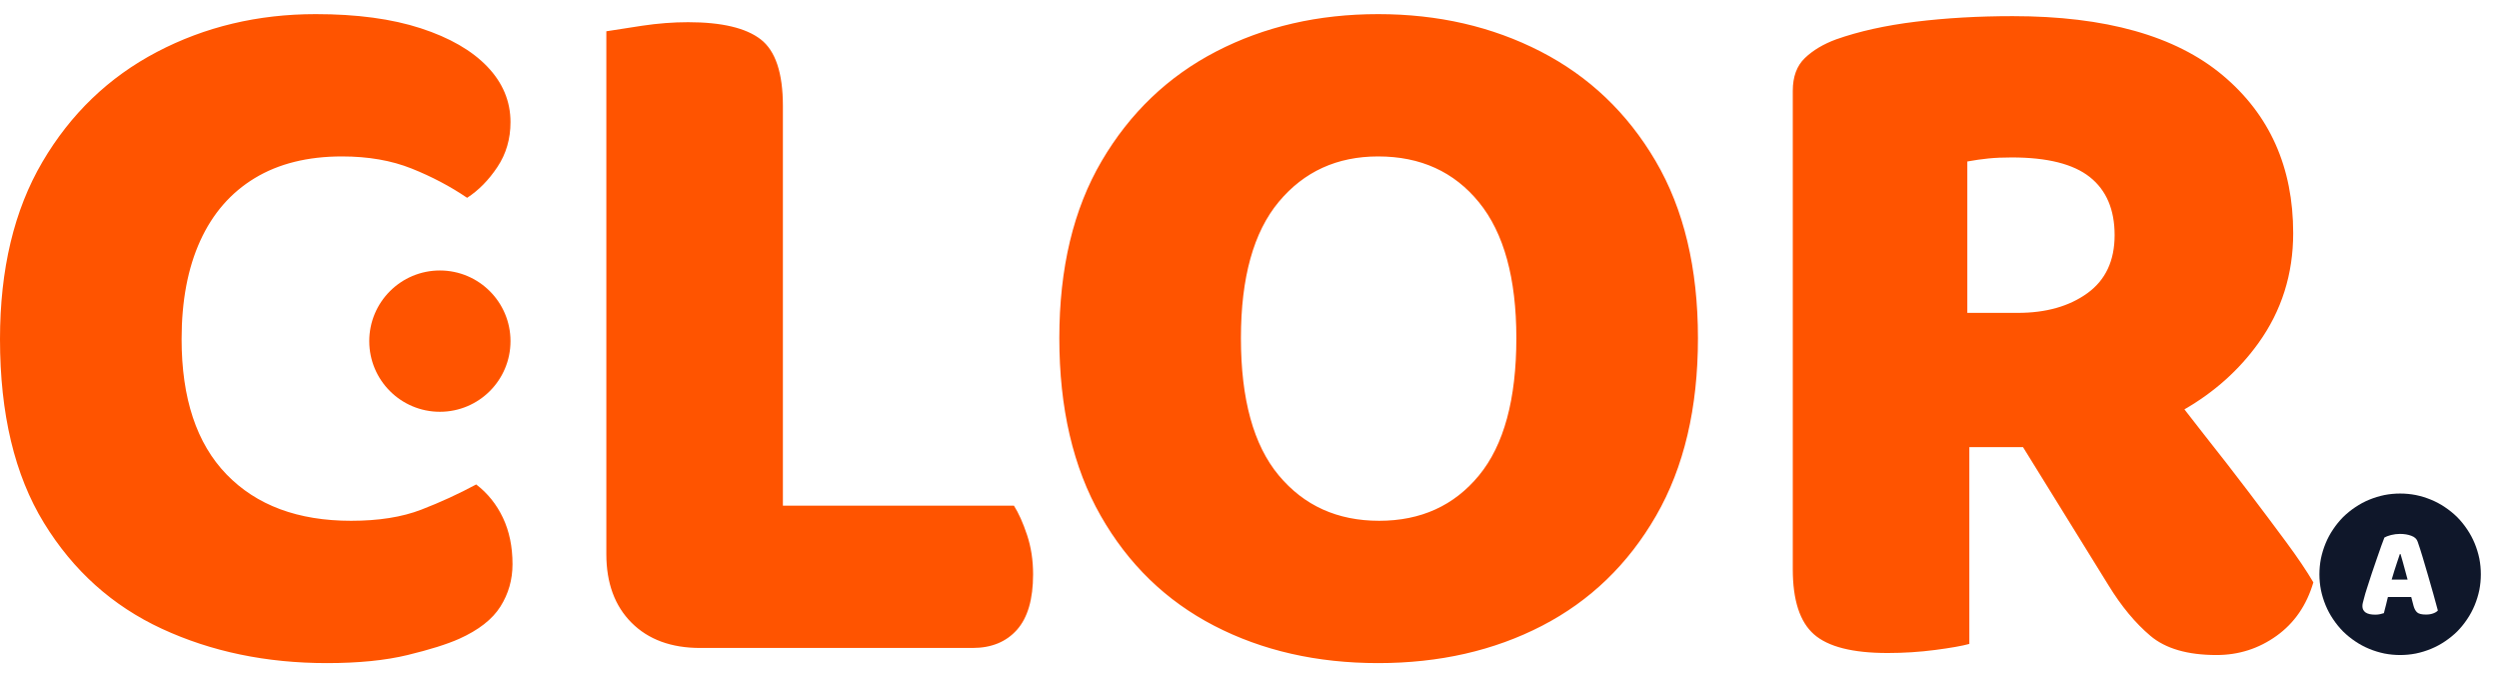
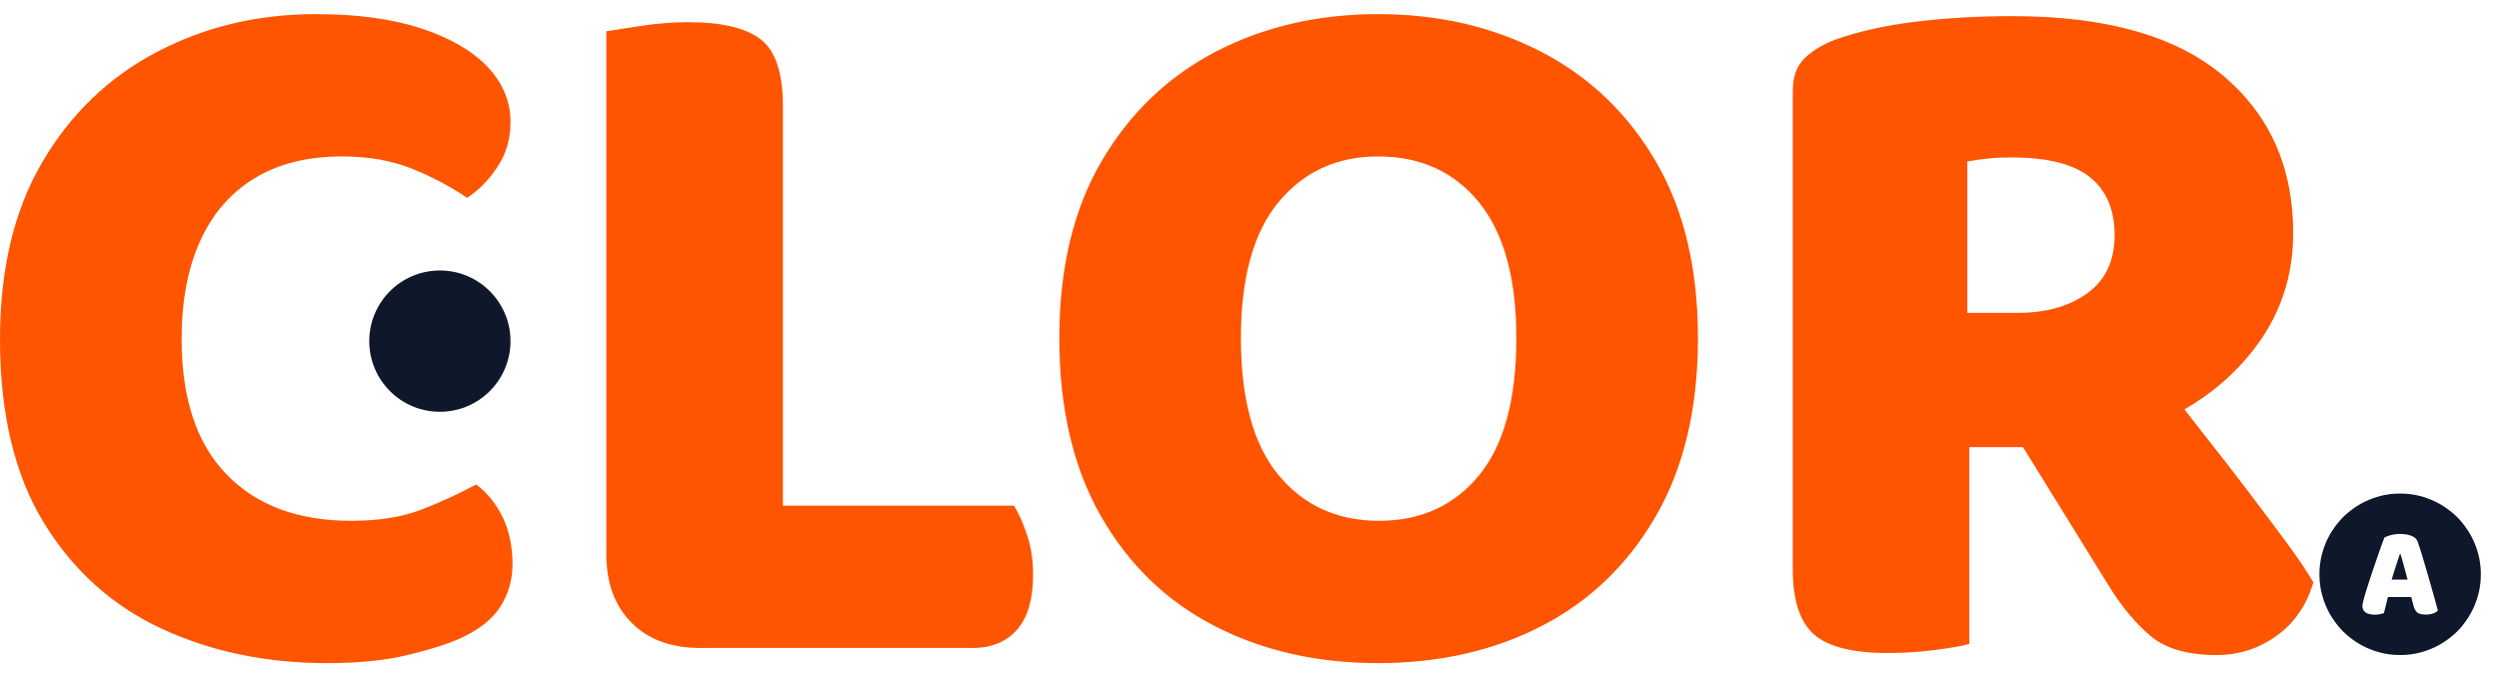
<svg xmlns="http://www.w3.org/2000/svg" viewBox="0 -14 2477 671" width="2477" height="671" role="img" aria-label="CLOR">
  <path d="M1683 321Q1683 425 1641.5 497Q1600 569 1528.5 606Q1457 643 1366 643Q1275 643 1203.5 606Q1132 569 1091 497Q1050 425 1050 321Q1050 217 1092 145.5Q1134 74 1205.5 37Q1277 0 1366 0Q1455 0 1527 37Q1599 74 1641 145.5Q1683 217 1683 321ZM2005.2 429L1952 429L1952 624Q1941 627 1918 630Q1895 633 1871 633Q1819 633 1798 614.5Q1777 596 1777 550L1777 76Q1777 55 1789 43.5Q1801 32 1820 25Q1854 13 1899 7.5Q1944 2 1995 2Q2133 2 2203 60.5Q2273 119 2273 217Q2273 278 2238.5 326Q2209.8 365.9 2165.2 391.6Q2175 404.4 2185 417Q2208 446 2228.5 473Q2249 500 2266 523Q2283 546 2293 563Q2283 597 2256.5 616Q2230 635 2197 635Q2154 635 2131.5 616Q2109 597 2090 566ZM506 107Q506 132 493 151.5Q480 171 463 182Q438 165 408 153Q378 141 339 141Q288 141 252.5 162.5Q217 184 198.5 224.5Q180 265 180 322Q180 410 224.5 456Q269 502 348 502Q389 502 417.5 491Q446 480 472 466Q489 479 498.5 499Q508 519 508 545Q508 568 496 587Q484 606 455 619Q437 627 404 635Q371 643 324 643Q234 643 160.5 609Q87 575 43.5 504Q0 433 0 322Q0 218 42 146.5Q84 75 155.5 37.5Q227 0 313 0Q374 0 417 14Q460 28 483 52Q506 76 506 107ZM694 628Q651 628 626 603Q601 578 601 535L601 17Q613 15 636.5 11.5Q660 8 682 8Q732 8 754 25Q776 42 776 91L776 487L1005 487Q1012 498 1018 516Q1024 534 1024 555Q1024 592 1008 610Q992 628 964 628ZM1503 321Q1503 232 1466 186.5Q1429 141 1366 141Q1305 141 1267.5 186Q1230 231 1230 321Q1230 412 1267.5 457Q1305 502 1367 502Q1429 502 1466 457Q1503 412 1503 321ZM1950 296L2000 296Q2042 296 2069 276.5Q2096 257 2096 219Q2096 181 2071.5 161.5Q2047 142 1994 142Q1981 142 1971 143Q1961 144 1950 146Z" fill="#FF5400" />
-   <circle cx="436" cy="324" r="70" fill="#FF5400" />
+   <circle cx="436" cy="324" r="70" fill="#0F172A" />
  <path d="M2299 555Q2299 547.1 2300.5 539.4Q2302.1 531.7 2305.1 524.4Q2308.1 517.1 2312.5 510.6Q2316.9 504 2322.4 498.4Q2328 492.9 2334.6 488.5Q2341.1 484.1 2348.4 481.1Q2355.7 478.1 2363.4 476.5Q2371.1 475 2379 475Q2386.9 475 2394.6 476.5Q2402.3 478.1 2409.6 481.1Q2416.9 484.1 2423.4 488.5Q2430 492.9 2435.6 498.4Q2441.1 504 2445.5 510.6Q2449.9 517.1 2452.9 524.4Q2455.9 531.7 2457.5 539.4Q2459 547.1 2459 555Q2459 562.9 2457.5 570.6Q2455.9 578.3 2452.9 585.6Q2449.9 592.9 2445.5 599.4Q2441.1 606 2435.6 611.6Q2430 617.1 2423.4 621.5Q2416.9 625.9 2409.6 628.9Q2402.3 631.9 2394.6 633.5Q2386.9 635 2379 635Q2371.1 635 2363.4 633.5Q2355.7 631.9 2348.4 628.9Q2341.1 625.9 2334.6 621.5Q2328 617.1 2322.4 611.6Q2316.9 606 2312.5 599.4Q2308.1 592.9 2305.1 585.6Q2302.1 578.3 2300.5 570.6Q2299 562.9 2299 555ZM2366.9 577.5L2390 577.5L2392.3 586.3Q2393.5 590.7 2395.9 592.8Q2398.3 594.9 2404.6 594.9Q2408.8 594.9 2411.9 593.7Q2414.9 592.6 2416.4 590.9Q2414.5 583.8 2412 574.8Q2409.4 565.8 2406.7 556.3Q2403.9 546.8 2401.3 538Q2398.7 529.3 2396.4 522.8Q2395.1 518.7 2390.2 516.9Q2385.2 515 2378.8 515Q2374.5 515 2370 516.1Q2365.5 517.3 2363.4 518.6Q2362.3 521.3 2360.3 526.9Q2358.3 532.6 2355.8 539.8Q2353.3 546.9 2350.8 554.4Q2348.3 561.8 2346.3 568.3Q2344.2 574.7 2343.2 578.8Q2342.6 581.2 2342.1 583Q2341.6 584.8 2341.6 586.6Q2341.6 590.5 2344.7 592.8Q2347.9 595 2354.3 595Q2357.1 595 2359.2 594.5Q2361.2 594 2362.9 593.5Q2363.4 591.6 2363.9 589.5Q2364.4 587.5 2365 585.3Q2365.5 583.1 2366.1 580.7Q2366.5 579.1 2366.9 577.5ZM2379.4 535Q2380.5 538.5 2381.6 542.6Q2382.8 546.8 2384 551.4Q2385.2 555.7 2386.4 560.3L2370.6 560.3Q2371.8 555.9 2373.2 551.7Q2374.7 547 2376.1 542.8Q2377.5 538.6 2378.7 535Z" fill="#0F172A" />
</svg>
